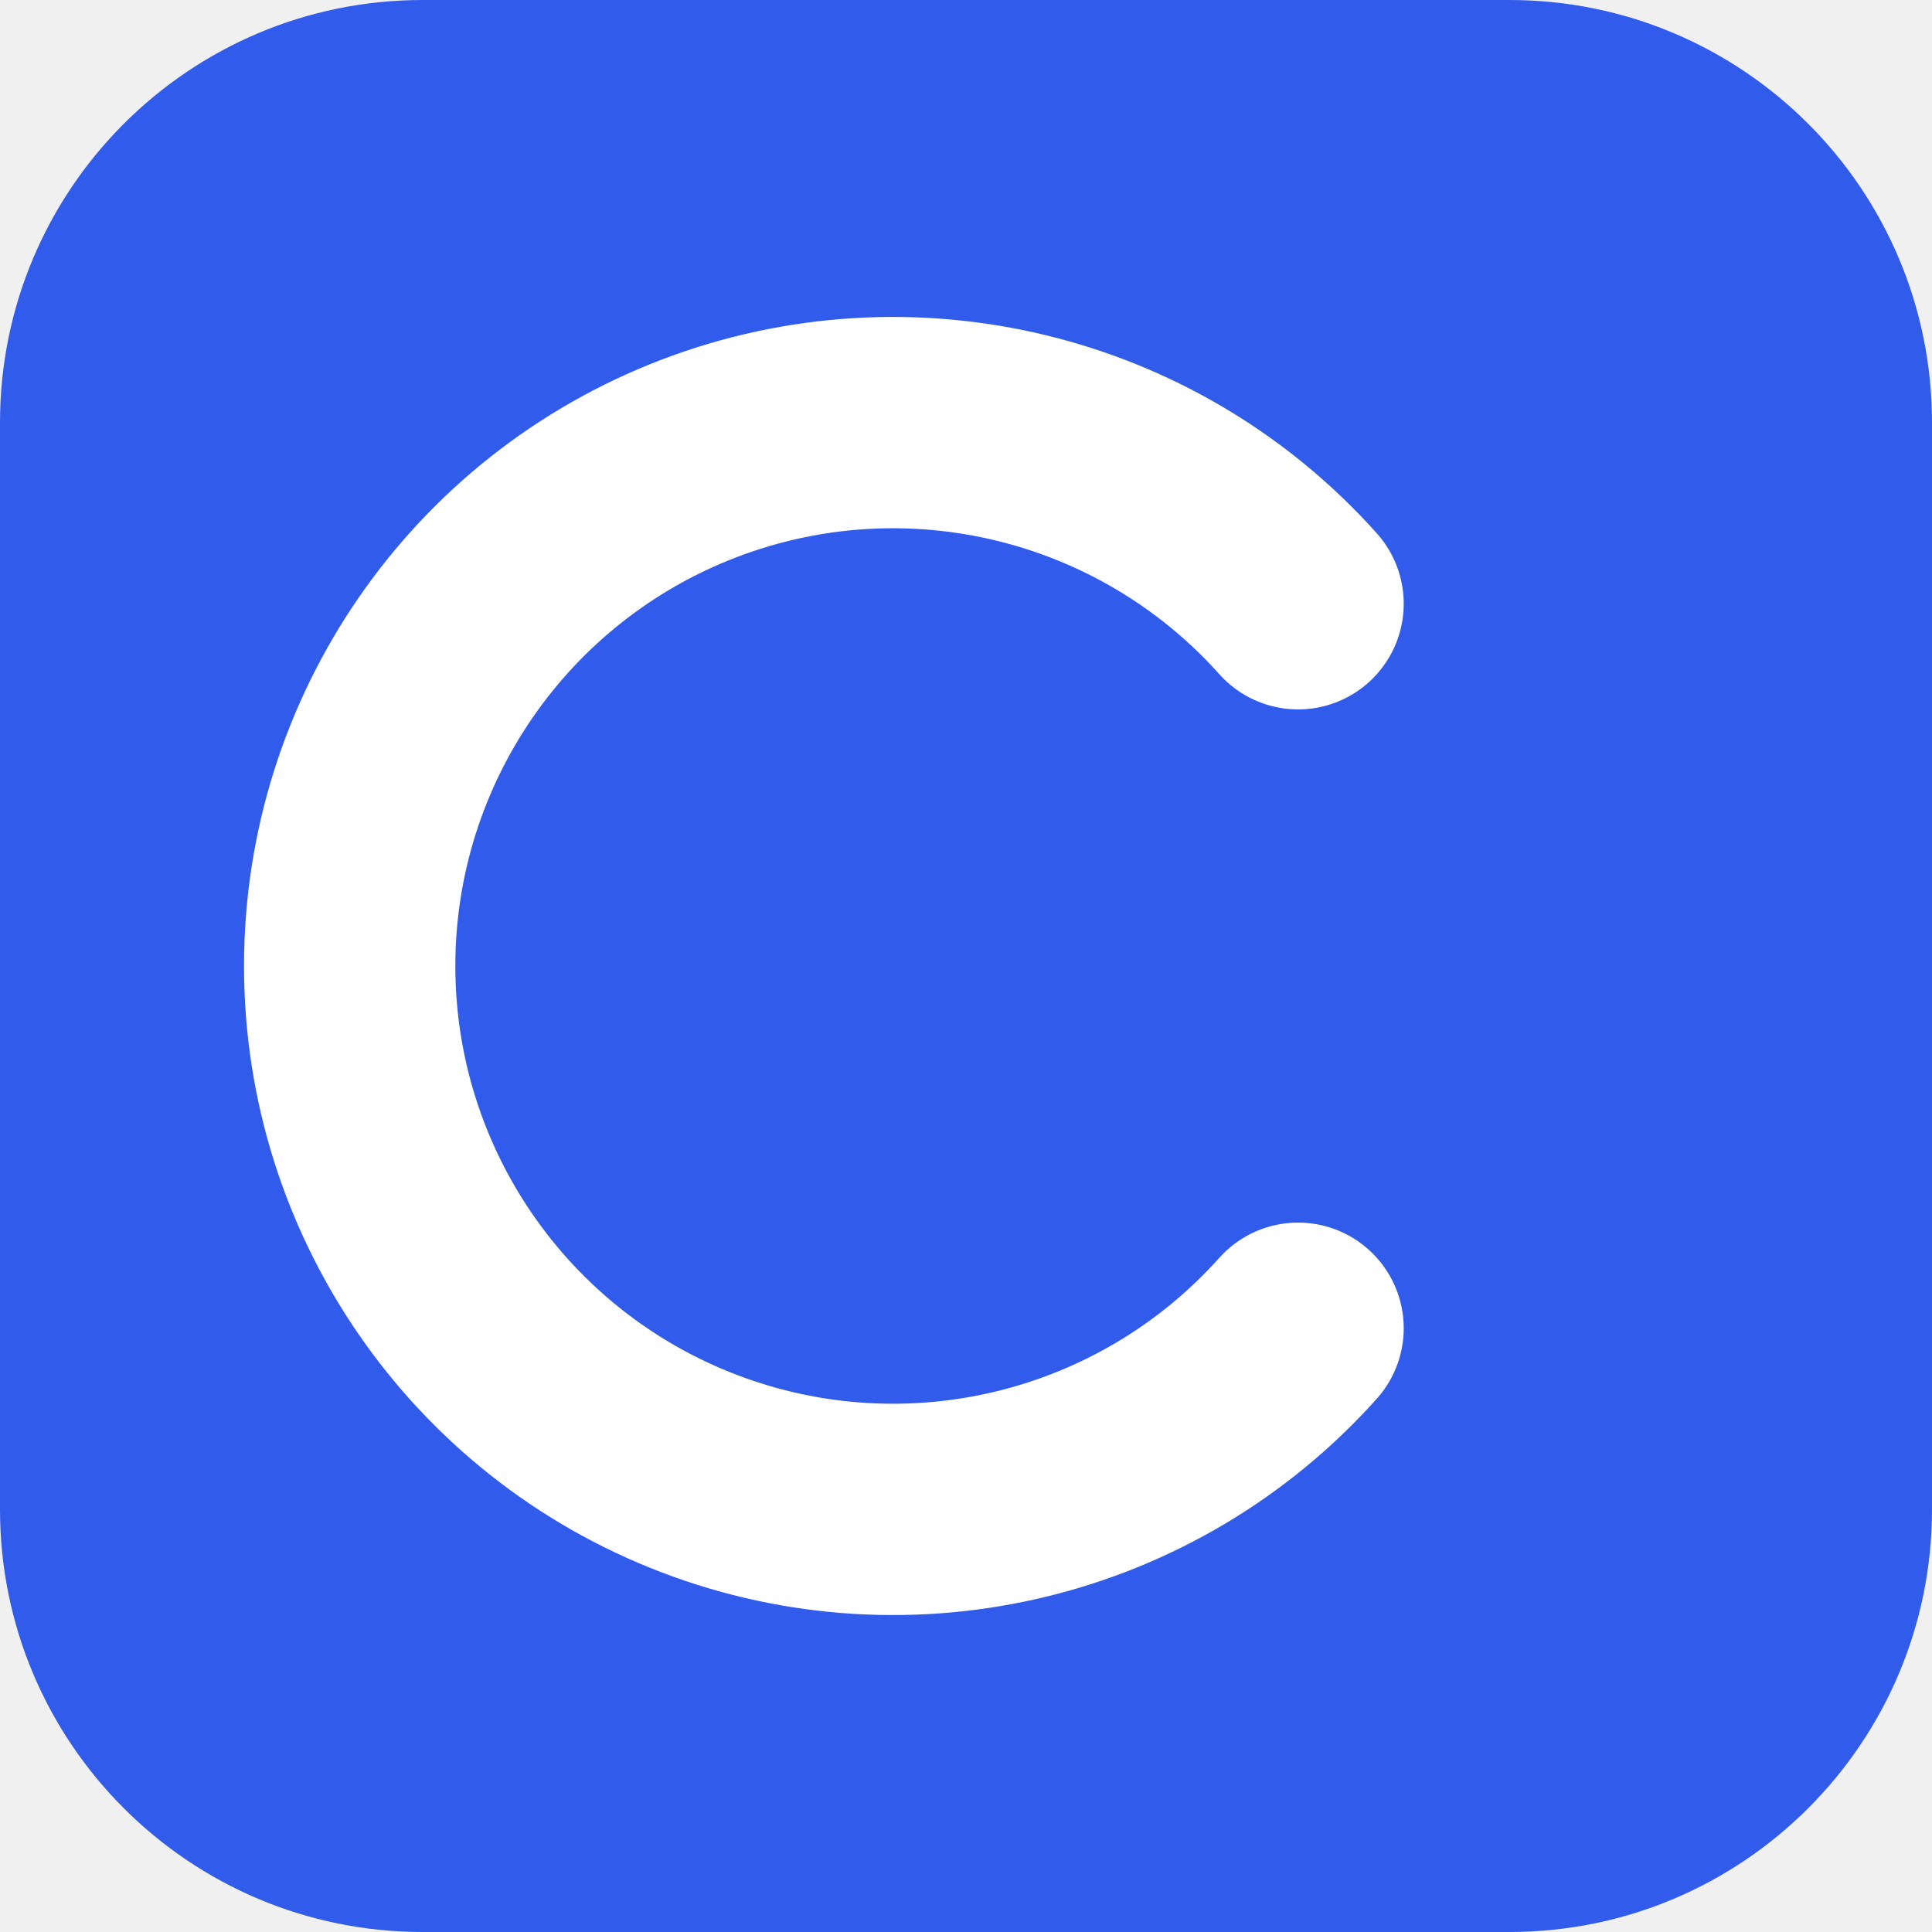
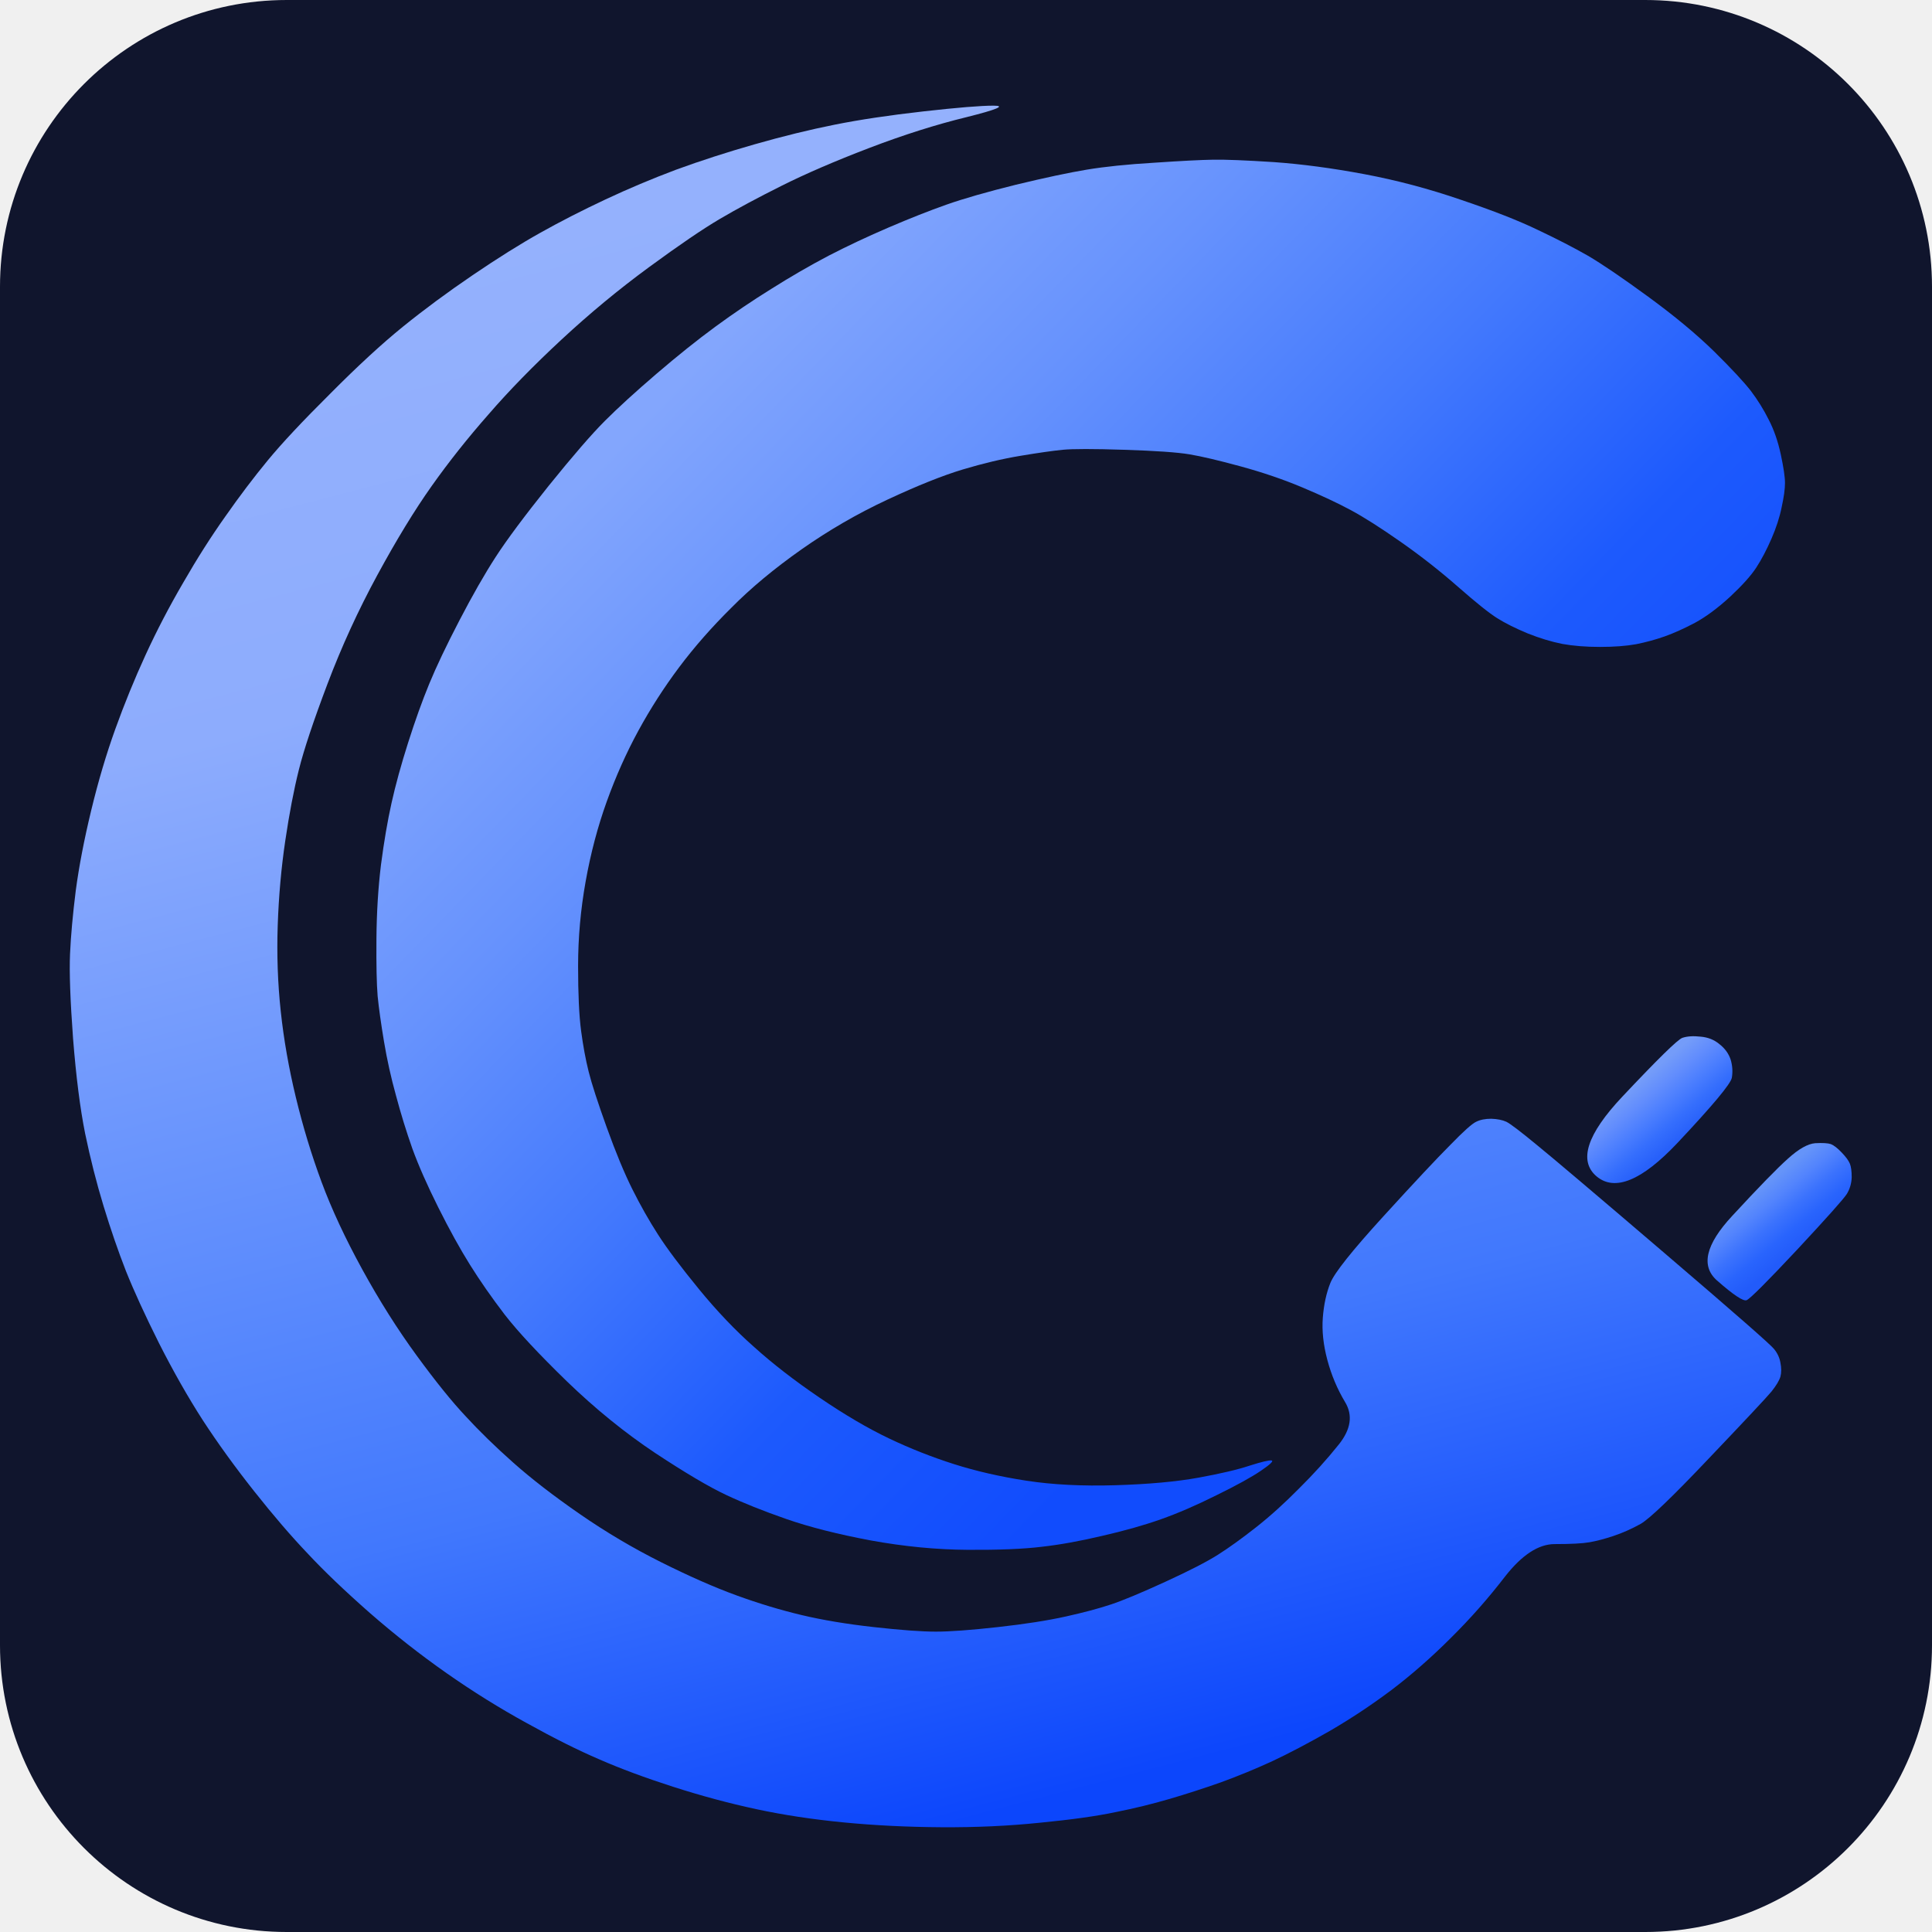
- <svg xmlns="http://www.w3.org/2000/svg" viewBox="0 0 64 64">
-   <rect width="64" height="64" rx="14" fill="#315beb" />
-   <path d="M43 20a18 18 0 1 0 0 24" fill="none" stroke="white" stroke-width="7" stroke-linecap="round" />
+ <svg xmlns="http://www.w3.org/2000/svg" width="640" height="640" viewBox="0 0 640 640">
+   <defs>
+     <linearGradient id="g1" gradientUnits="userSpaceOnUse" x1="596.1" y1="163.8" x2="733.6" y2="692.0">
+       <stop offset="0" stop-color="#94b1fd" />
+       <stop offset="0.25" stop-color="#8dacfd" />
+       <stop offset="0.5" stop-color="#6793fd" />
+       <stop offset="0.75" stop-color="#4178fd" />
+       <stop offset="1" stop-color="#0c46fc" />
+     </linearGradient>
+     <linearGradient id="g2" gradientUnits="userSpaceOnUse" x1="657.5" y1="206.9" x2="907.5" y2="449.3">
+       <stop offset="0" stop-color="#83a6fd" />
+       <stop offset="0.25" stop-color="#6692fd" />
+       <stop offset="0.5" stop-color="#4379fd" />
+       <stop offset="0.75" stop-color="#1d5afd" />
+       <stop offset="1" stop-color="#114cfd" />
+     </linearGradient>
+     <linearGradient id="g3" gradientUnits="userSpaceOnUse" x1="969.2" y1="444.9" x2="984.2" y2="462.6">
+       <stop offset="0" stop-color="#749cf9" />
+       <stop offset="0.25" stop-color="#628dfd" />
+       <stop offset="0.5" stop-color="#4b7efe" />
+       <stop offset="0.75" stop-color="#356efd" />
+       <stop offset="1" stop-color="#2760fa" />
+     </linearGradient>
+     <linearGradient id="g4" gradientUnits="userSpaceOnUse" x1="1009.5" y1="480.1" x2="1024.1" y2="497.8">
+       <stop offset="0" stop-color="#6594f9" />
+       <stop offset="0.25" stop-color="#5384fd" />
+       <stop offset="0.5" stop-color="#3b72fd" />
+       <stop offset="0.75" stop-color="#2964fd" />
+       <stop offset="1" stop-color="#225bfa" />
+     </linearGradient>
+     <linearGradient id="g11" gradientUnits="userSpaceOnUse" x1="1162.2" y1="835.3" x2="1189.9" y2="881.1">
+       <stop offset="0" stop-color="#7ea1fb" />
+       <stop offset="0.25" stop-color="#638efd" />
+       <stop offset="0.5" stop-color="#4378fd" />
+       <stop offset="0.75" stop-color="#2762fd" />
+       <stop offset="1" stop-color="#144dfb" />
+     </linearGradient>
+   </defs>
+   <rect width="640" height="640" rx="95" fill="#10152D" />
+   <path transform="translate(23 35) translate(-451 -120)" fill="url(#g1)" fill-rule="evenodd" d="M733.9,121.9Q750.8,120.0 757.1,120.0Q763.4,120.0 748.2,123.8Q733.0,127.5 716.0,134.0Q699.0,140.5 687.0,146.5Q675.0,152.5 666.5,157.5Q658.0,162.5 643.0,173.5Q628.0,184.5 614.0,197.5Q600.0,210.5 589.8,222.3Q579.5,234.0 571.0,246.0Q562.5,258.0 553.0,275.5Q543.5,293.0 536.5,311.5Q529.5,330.0 527.0,340.0Q524.5,350.0 522.5,363.5Q520.5,377.0 520.0,391.5Q519.5,406.0 521.0,420.0Q522.5,434.0 526.0,448.5Q529.5,463.0 534.5,476.5Q539.5,490.0 548.0,505.5Q556.5,521.0 566.0,534.0Q575.5,547.0 582.3,554.2Q589.0,561.5 598.0,569.5Q607.0,577.5 620.0,586.5Q633.0,595.5 647.0,602.5Q661.0,609.5 672.0,613.5Q683.0,617.5 693.5,620.0Q704.0,622.5 717.5,624.0Q731.0,625.5 738.0,625.5Q745.0,625.5 758.5,624.0Q772.0,622.5 781.0,620.5Q790.0,618.5 796.0,616.5Q802.0,614.5 814.0,609.0Q826.0,603.5 831.5,600.0Q837.0,596.5 844.0,591.0Q851.0,585.5 858.2,578.2Q865.5,571.0 871.5,563.5Q877.5,556.0 873.6,549.5Q869.7,543.0 867.7,535.5Q865.7,528.0 866.2,521.5Q866.7,515.0 868.7,510.0Q870.7,505.0 886.2,488.0Q901.7,471.0 908.4,464.3Q915.0,457.5 917.0,456.6Q919.0,455.6 922.0,455.6Q925.0,455.7 927.0,456.6Q929.0,457.6 937.0,464.2Q945.0,470.7 979.5,500.2Q1014.0,529.7 1015.7,531.9Q1017.4,534.0 1017.8,536.5Q1018.3,539.0 1017.8,541.0Q1017.2,543.0 1014.8,546.0Q1012.3,549.0 994.1,568.1Q976.0,587.2 971.5,589.8Q967.0,592.3 962.5,593.8Q958.0,595.3 954.5,595.9Q951.0,596.5 943.0,596.5Q935.0,596.5 926.6,607.2Q918.3,618.0 908.6,627.6Q899.0,637.2 889.0,644.8Q879.0,652.3 868.5,658.4Q858.0,664.4 849.5,668.4Q841.0,672.3 832.5,675.4Q824.0,678.4 815.5,680.9Q807.0,683.4 797.5,685.3Q788.0,687.3 772.5,688.8Q757.0,690.4 740.0,690.3Q723.0,690.2 707.5,688.7Q692.0,687.2 678.5,684.3Q665.0,681.4 651.0,676.9Q637.0,672.4 626.5,667.8Q616.0,663.3 602.5,655.8Q589.0,648.4 576.0,639.3Q563.0,630.2 550.5,619.3Q538.0,608.3 529.9,599.6Q521.7,591.0 512.2,579.0Q502.7,567.0 495.2,555.5Q487.8,544.0 480.7,530.0Q473.7,516.0 469.7,506.0Q465.8,496.0 462.3,484.5Q458.8,473.0 456.2,460.5Q453.7,448.0 452.2,429.0Q450.8,410.0 451.2,401.0Q451.6,392.0 453.1,380.0Q454.7,368.0 458.2,353.5Q461.7,339.0 466.2,326.5Q470.7,314.0 476.2,302.0Q481.7,290.0 488.7,278.0Q495.6,266.0 502.7,256.0Q509.7,246.0 516.7,237.5Q523.7,229.0 537.4,215.4Q551.0,201.7 561.5,193.2Q572.0,184.7 584.5,176.2Q597.0,167.7 607.0,162.1Q617.0,156.5 628.5,151.1Q640.0,145.7 652.0,141.2Q664.0,136.8 678.0,132.8Q692.0,128.8 704.5,126.3Q717.0,123.8 733.9,121.9Z" />
+   <path transform="translate(23 35) translate(-451 -120)" fill="url(#g2)" fill-rule="evenodd" d="M810.4,138.9Q823.7,138.0 829.9,137.9Q836.0,137.8 850.0,138.7Q864.0,139.7 880.0,142.7Q896.0,145.7 912.0,151.2Q928.0,156.6 937.5,161.2Q947.0,165.7 954.0,169.7Q961.0,173.8 974.0,183.3Q987.0,192.8 995.8,201.4Q1004.5,210.0 1008.0,214.5Q1011.4,219.0 1013.9,224.0Q1016.5,229.0 1017.9,235.5Q1019.3,242.0 1019.3,245.0Q1019.3,248.0 1018.2,253.0Q1017.2,258.0 1014.8,263.5Q1012.4,269.0 1009.8,273.0Q1007.2,277.0 1001.1,282.7Q995.0,288.3 989.5,291.3Q984.0,294.2 979.5,295.8Q975.0,297.4 970.0,298.4Q965.0,299.3 958.0,299.3Q951.0,299.3 945.5,298.3Q940.0,297.2 934.0,294.8Q928.0,292.3 924.0,289.8Q920.0,287.3 911.0,279.4Q902.0,271.5 892.0,264.5Q882.0,257.5 875.5,254.0Q869.0,250.5 859.5,246.5Q850.0,242.5 839.0,239.5Q828.0,236.5 822.0,235.5Q816.0,234.5 800.5,234.0Q785.0,233.5 780.0,234.0Q775.0,234.5 766.0,236.0Q757.0,237.5 747.0,240.5Q737.0,243.5 722.0,250.5Q707.0,257.5 693.5,267.0Q680.0,276.5 670.3,286.3Q660.5,296.0 653.0,306.0Q645.5,316.0 639.5,327.0Q633.5,338.0 629.0,350.5Q624.5,363.0 622.0,377.0Q619.5,391.0 619.5,405.0Q619.5,419.0 620.5,426.5Q621.5,434.0 623.0,440.0Q624.5,446.0 629.0,458.5Q633.5,471.0 637.5,479.0Q641.5,487.0 646.0,494.0Q650.5,501.0 659.5,512.0Q668.5,523.0 677.8,531.2Q687.0,539.5 699.5,548.0Q712.0,556.5 722.5,561.5Q733.0,566.5 744.0,570.0Q755.0,573.5 768.0,575.5Q781.0,577.5 797.5,577.0Q814.0,576.5 825.0,574.5Q836.0,572.5 842.0,570.5Q848.0,568.6 849.2,568.8Q850.4,569.0 845.7,572.2Q841.0,575.4 831.0,580.3Q821.0,585.3 812.5,588.3Q804.0,591.3 793.0,593.8Q782.0,596.4 773.0,597.4Q764.0,598.5 748.5,598.4Q733.0,598.3 716.5,595.3Q700.0,592.2 688.5,588.2Q677.0,584.2 668.5,580.2Q660.0,576.2 645.0,566.3Q630.0,556.3 615.9,542.7Q601.8,529.0 595.2,520.5Q588.7,512.0 583.7,504.0Q578.7,496.0 573.2,485.0Q567.7,474.0 564.6,465.5Q561.6,457.0 559.2,448.0Q556.7,439.0 555.2,430.0Q553.7,421.0 553.1,415.0Q552.6,409.0 552.7,396.0Q552.8,383.0 554.2,371.5Q555.7,360.0 557.7,351.0Q559.7,342.0 563.2,331.0Q566.7,320.0 570.2,311.5Q573.7,303.0 580.2,290.5Q586.7,278.0 592.2,269.5Q597.7,261.0 609.7,246.0Q621.8,231.0 628.4,224.4Q635.0,217.8 645.5,208.8Q656.0,199.8 665.0,193.2Q674.0,186.6 683.5,180.7Q693.0,174.7 702.5,169.7Q712.0,164.8 722.5,160.3Q733.0,155.8 741.5,152.8Q750.0,149.8 764.5,146.2Q779.0,142.7 788.0,141.2Q797.0,139.7 810.4,138.9Z" />
+   <path transform="translate(23 35) translate(-451 -120)" fill="url(#g3)" fill-rule="evenodd" d="M985.3,428.8Q987.7,428.0 991.3,428.4Q995.0,428.7 997.6,430.9Q1000.3,433.0 1001.3,436.0Q1002.2,439.0 1001.7,442.0Q1001.2,445.0 983.6,463.7Q966.0,482.3 956.9,474.7Q947.8,467.0 965.4,448.3Q983.0,429.6 985.3,428.8Z" />
+   <path transform="translate(23 35) translate(-451 -120)" fill="url(#g4)" fill-rule="evenodd" d="M1020.3,468.8Q1025.6,464.0 1029.3,463.7Q1033.0,463.5 1034.5,464.0Q1036.0,464.6 1038.1,466.8Q1040.2,469.0 1040.8,470.5Q1041.4,472.0 1041.4,475.0Q1041.3,478.0 1039.8,480.5Q1038.2,483.0 1023.3,499.0Q1008.3,515.0 1006.6,515.7Q1005.0,516.4 996.8,509.2Q988.6,502.0 1001.8,487.8Q1015.0,473.5 1020.3,468.8Z" />
</svg>
